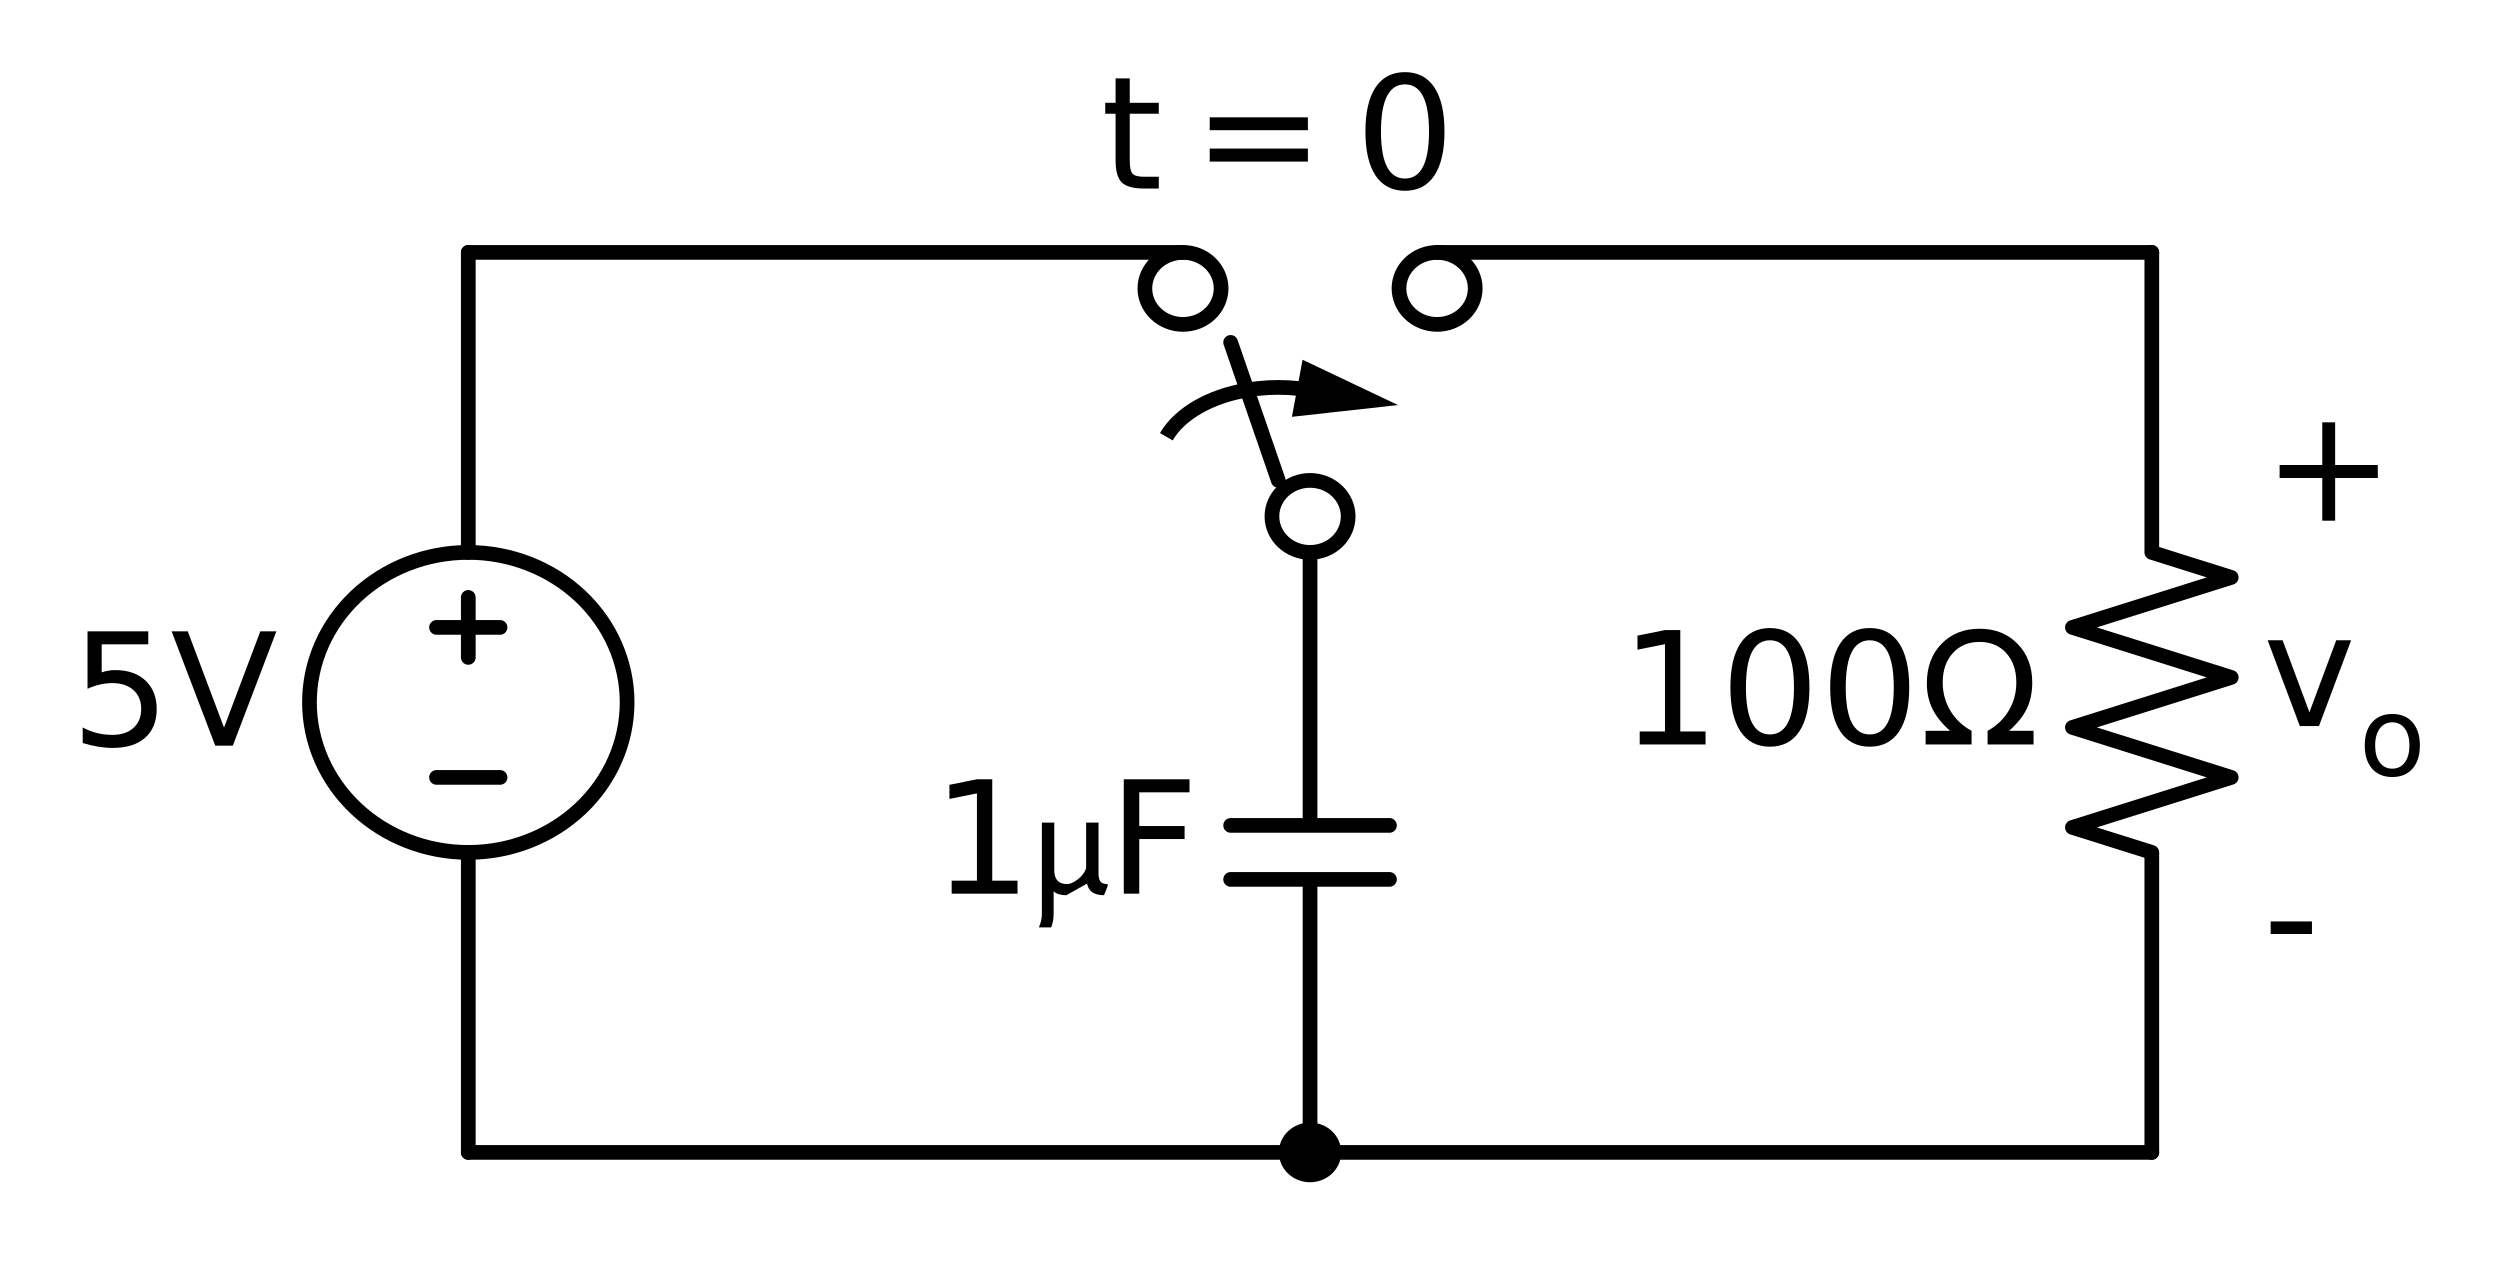
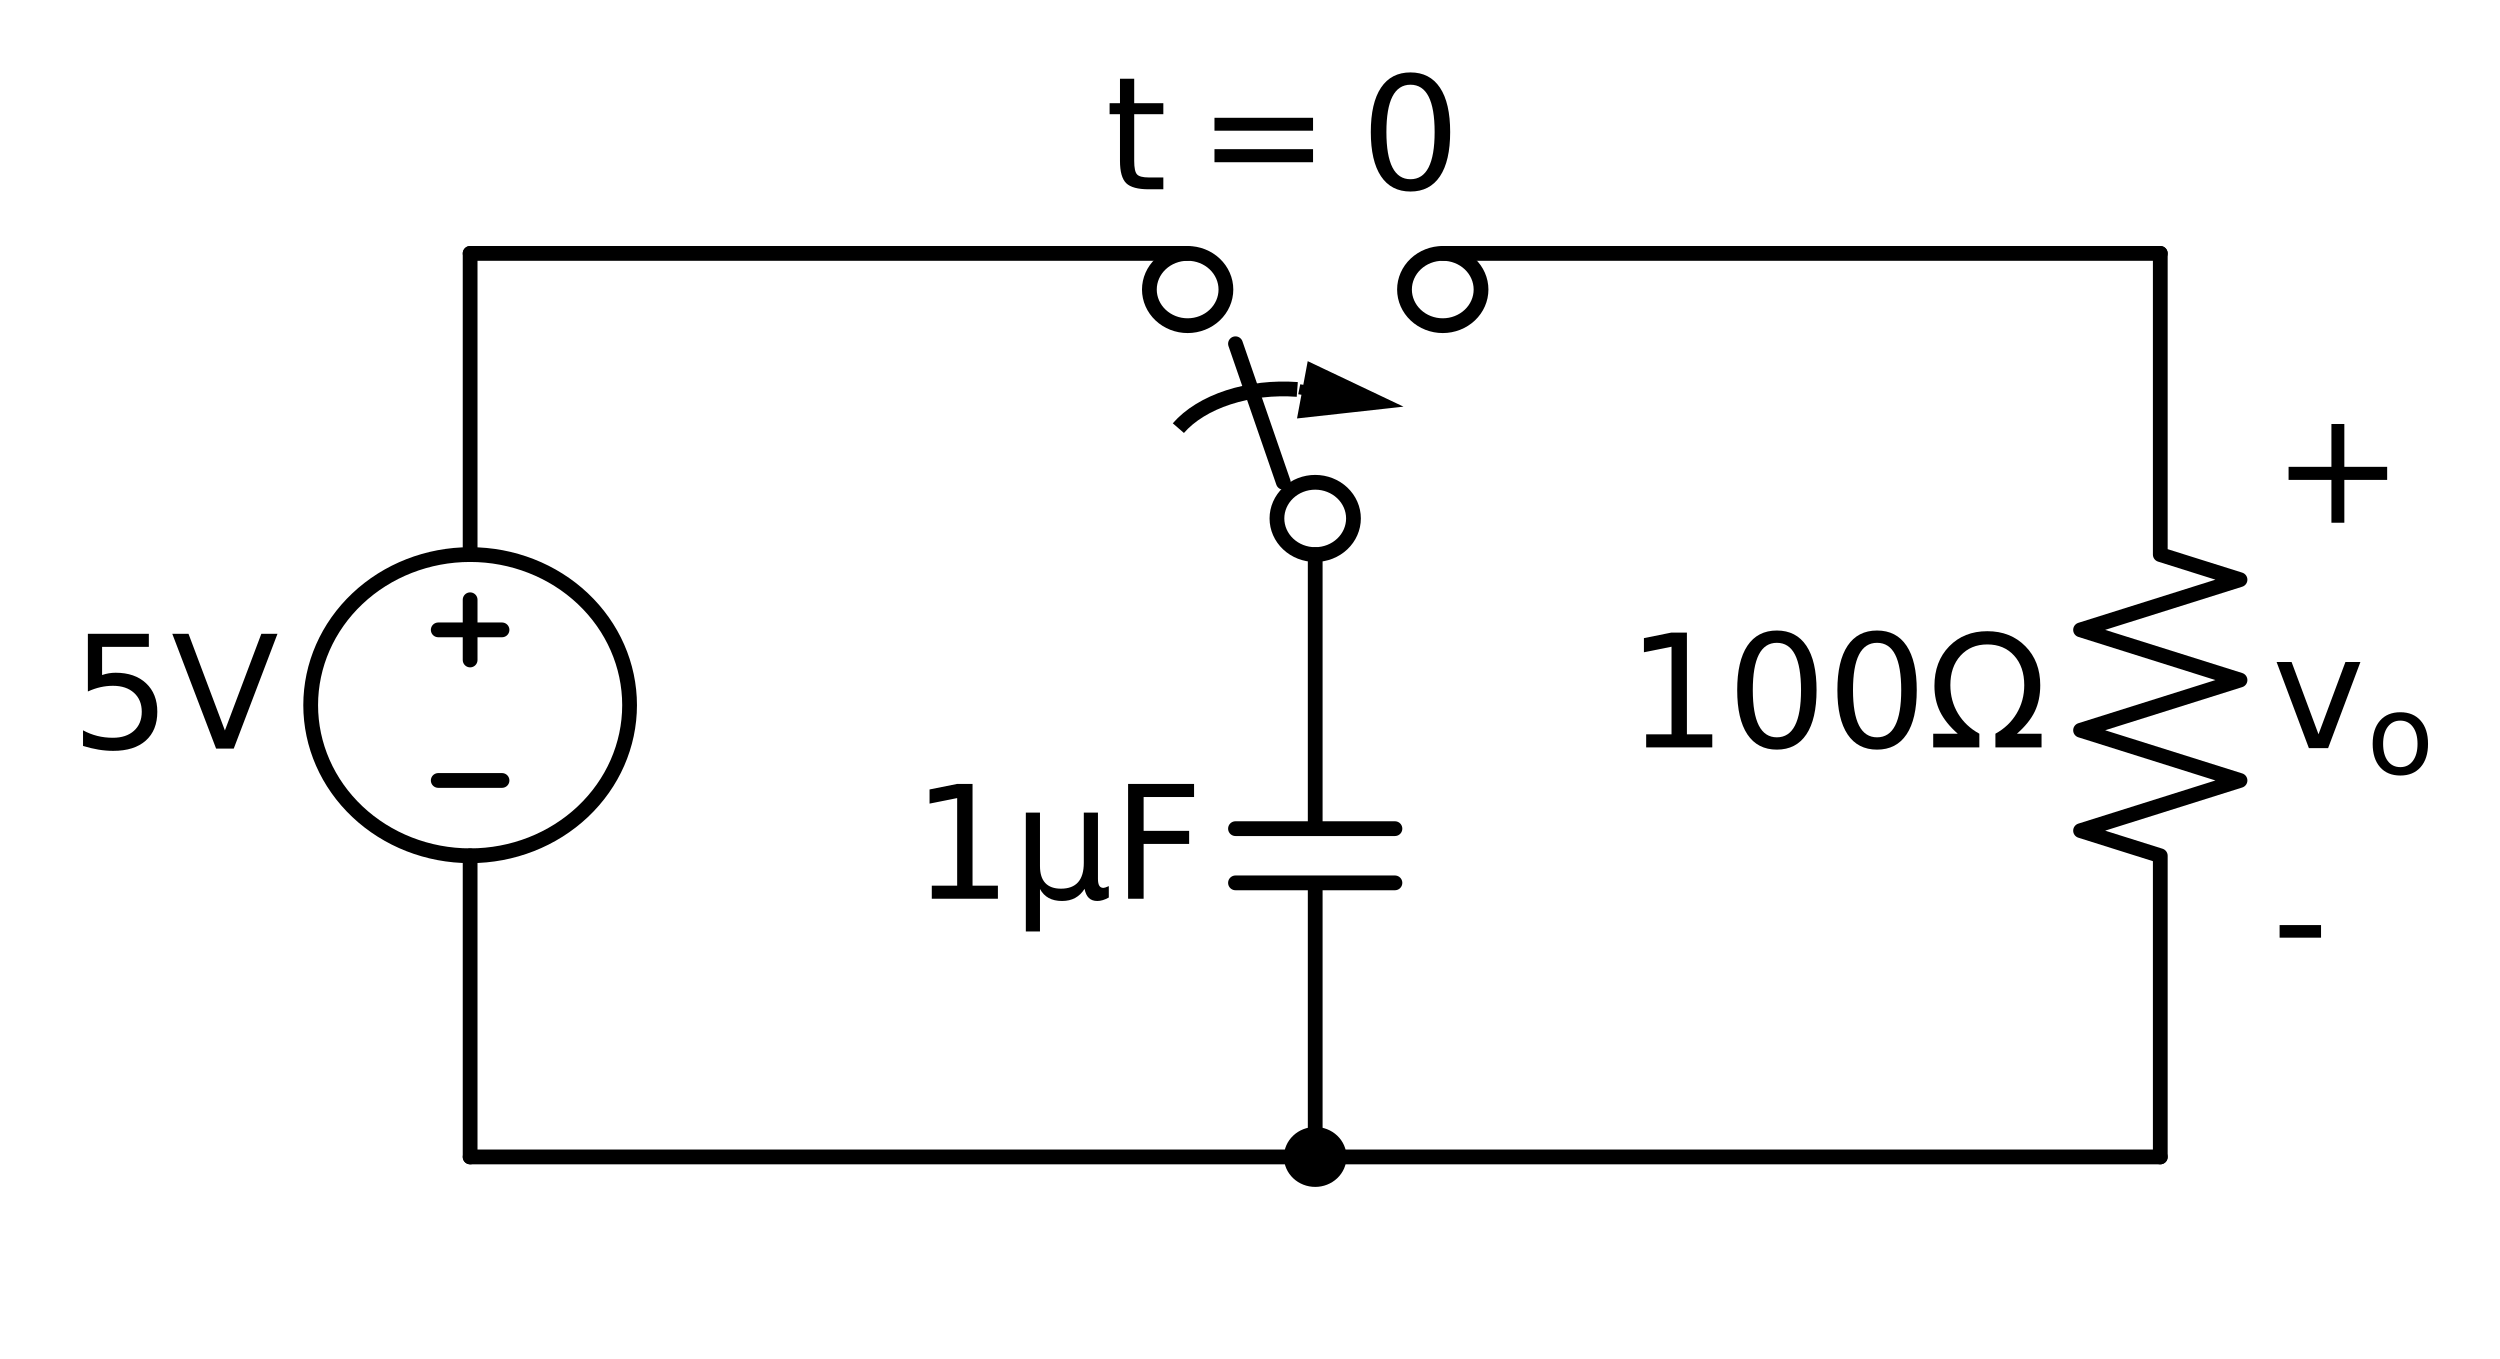
- <svg xmlns="http://www.w3.org/2000/svg" xmlns:xlink="http://www.w3.org/1999/xlink" height="130pt" version="1.1" viewBox="0 0 255 130" width="255pt">
+ <svg xmlns="http://www.w3.org/2000/svg" xmlns:xlink="http://www.w3.org/1999/xlink" height="138pt" version="1.1" viewBox="0 0 254 138" width="254pt">
  <defs>
    <style type="text/css">
- *{stroke-linecap:butt;stroke-linejoin:round;stroke-miterlimit:100000;}
+ *{stroke-linecap:butt;stroke-linejoin:round;}
  </style>
  </defs>
  <g id="figure_1">
    <g id="patch_1">
-       <path d="M 0 130.1  L 255.625 130.1  L 255.625 0  L 0 0  z " style="fill:none;" />
+       <path d="M 0 138.305  L 254.985 138.305  L 254.985 0  L 0 0  z " style="fill:none;" />
    </g>
    <g id="axes_1">
      <g id="patch_2">
-         <path clip-path="url(#pc3eff3334e)" d="M 132.495 39.631  C 129.682 39.319 126.783 39.641 124.31 40.54  C 121.837 41.439 119.944 42.859 118.968 44.549  " style="fill:none;stroke:#000000;stroke-linejoin:miter;stroke-width:1.5;" />
+         <path clip-path="url(#p65f16c1105)" d="M 131.803 39.567  C 129.397 39.389 126.959 39.668 124.806 40.369  C 122.654 41.07 120.882 42.16 119.721 43.499  " style="fill:none;stroke:#000000;stroke-linejoin:miter;stroke-width:1.5;" />
      </g>
      <g id="patch_3">
-         <path clip-path="url(#pc3eff3334e)" d="M 140.791 41.013  L 132.392 41.944  L 132.811 39.699  L 132.492 39.646  L 132.498 39.616  L 132.817 39.669  L 133.236 37.424  z " style="stroke:#000000;stroke-linejoin:miter;" />
+         <path clip-path="url(#p65f16c1105)" d="M 140.791 41.013  L 132.392 41.944  L 132.811 39.699  L 132.492 39.646  L 132.498 39.616  L 132.817 39.669  L 133.236 37.424  z " style="stroke:#000000;stroke-linejoin:miter;" />
      </g>
      <g id="line2d_1">
-         <path clip-path="url(#pc3eff3334e)" d="M 47.765 117.545  L 47.765 86.945  L 47.765 86.945  M 47.765 56.345  L 47.765 56.345  L 47.765 25.745  " style="fill:none;stroke:#000000;stroke-linecap:round;stroke-width:1.5;" />
+         <path clip-path="url(#p65f16c1105)" d="M 47.765 117.545  L 47.765 86.945  L 47.765 86.945  M 47.765 56.345  L 47.765 56.345  L 47.765 25.745  " style="fill:none;stroke:#000000;stroke-linecap:round;stroke-width:1.5;" />
      </g>
      <g id="line2d_2">
-         <path clip-path="url(#pc3eff3334e)" d="M 51.005 79.295  L 44.525 79.295  " style="fill:none;stroke:#000000;stroke-linecap:round;stroke-width:1.5;" />
+         <path clip-path="url(#p65f16c1105)" d="M 51.005 79.295  L 44.525 79.295  " style="fill:none;stroke:#000000;stroke-linecap:round;stroke-width:1.5;" />
      </g>
      <g id="line2d_3">
-         <path clip-path="url(#pc3eff3334e)" d="M 47.765 67.055  L 47.765 60.935  " style="fill:none;stroke:#000000;stroke-linecap:round;stroke-width:1.5;" />
+         <path clip-path="url(#p65f16c1105)" d="M 47.765 67.055  L 47.765 60.935  " style="fill:none;stroke:#000000;stroke-linecap:round;stroke-width:1.5;" />
      </g>
      <g id="line2d_4">
-         <path clip-path="url(#pc3eff3334e)" d="M 51.005 63.995  L 44.525 63.995  " style="fill:none;stroke:#000000;stroke-linecap:round;stroke-width:1.5;" />
+         <path clip-path="url(#p65f16c1105)" d="M 51.005 63.995  L 44.525 63.995  " style="fill:none;stroke:#000000;stroke-linecap:round;stroke-width:1.5;" />
      </g>
      <g id="line2d_5">
-         <path clip-path="url(#pc3eff3334e)" d="M 47.765 25.745  L 84.215 25.745  L 120.665 25.745  " style="fill:none;stroke:#000000;stroke-linecap:round;stroke-width:1.5;" />
+         <path clip-path="url(#p65f16c1105)" d="M 47.765 25.745  L 84.215 25.745  L 120.665 25.745  " style="fill:none;stroke:#000000;stroke-linecap:round;stroke-width:1.5;" />
      </g>
      <g id="line2d_6">
-         <path clip-path="url(#pc3eff3334e)" d="M 130.385 49.001  L 125.525 34.925  M 120.665 25.745  " style="fill:none;stroke:#000000;stroke-linecap:round;stroke-width:1.5;" />
+         <path clip-path="url(#p65f16c1105)" d="M 133.625 56.345  M 130.385 49.001  L 125.525 34.925  M 120.665 25.745  " style="fill:none;stroke:#000000;stroke-linecap:round;stroke-width:1.5;" />
      </g>
      <g id="line2d_7">
-         <path clip-path="url(#pc3eff3334e)" d="M 146.585 25.745  L 183.035 25.745  L 219.485 25.745  " style="fill:none;stroke:#000000;stroke-linecap:round;stroke-width:1.5;" />
+         <path clip-path="url(#p65f16c1105)" d="M 146.585 25.745  L 183.035 25.745  L 219.485 25.745  " style="fill:none;stroke:#000000;stroke-linecap:round;stroke-width:1.5;" />
      </g>
      <g id="line2d_8">
-         <path clip-path="url(#pc3eff3334e)" d="M 219.485 25.745  L 219.485 56.345  L 227.585 58.895  L 211.385 63.995  L 227.585 69.095  L 211.385 74.195  L 227.585 79.295  L 211.385 84.395  L 219.485 86.945  L 219.485 117.545  " style="fill:none;stroke:#000000;stroke-linecap:round;stroke-width:1.5;" />
+         <path clip-path="url(#p65f16c1105)" d="M 219.485 25.745  L 219.485 56.345  L 227.585 58.895  L 211.385 63.995  L 227.585 69.095  L 211.385 74.195  L 227.585 79.295  L 211.385 84.395  L 219.485 86.945  L 219.485 117.545  " style="fill:none;stroke:#000000;stroke-linecap:round;stroke-width:1.5;" />
      </g>
      <g id="line2d_9">
-         <path clip-path="url(#pc3eff3334e)" d="M 219.485 117.545  L 133.625 117.545  L 47.765 117.545  " style="fill:none;stroke:#000000;stroke-linecap:round;stroke-width:1.5;" />
+         <path clip-path="url(#p65f16c1105)" d="M 219.485 117.545  L 133.625 117.545  L 47.765 117.545  " style="fill:none;stroke:#000000;stroke-linecap:round;stroke-width:1.5;" />
      </g>
      <g id="line2d_10">
-         <path clip-path="url(#pc3eff3334e)" d="M 133.625 56.345  L 133.625 84.191  M 141.725 84.191  L 125.525 84.191  M 141.725 89.699  L 125.525 89.699  M 133.625 89.699  L 133.625 117.545  " style="fill:none;stroke:#000000;stroke-linecap:round;stroke-width:1.5;" />
+         <path clip-path="url(#p65f16c1105)" d="M 133.625 56.345  L 133.625 84.191  M 141.725 84.191  L 125.525 84.191  M 141.725 89.699  L 125.525 89.699  M 133.625 89.699  L 133.625 117.545  " style="fill:none;stroke:#000000;stroke-linecap:round;stroke-width:1.5;" />
      </g>
      <g id="line2d_11">
-         <path clip-path="url(#pc3eff3334e)" d="M 133.625 117.545  " style="fill:none;stroke:#000000;stroke-linecap:round;stroke-width:1.5;" />
+         <path clip-path="url(#p65f16c1105)" d="M 133.625 117.545  " style="fill:none;stroke:#000000;stroke-linecap:round;stroke-width:1.5;" />
      </g>
      <g id="patch_4">
-         <path clip-path="url(#pc3eff3334e)" d="M 47.765 86.945  C 52.061 86.945 56.182 85.333 59.22 82.464  C 62.258 79.595 63.965 75.703 63.965 71.645  C 63.965 67.587 62.258 63.695 59.22 60.826  C 56.182 57.957 52.061 56.345 47.765 56.345  C 43.469 56.345 39.348 57.957 36.31 60.826  C 33.272 63.695 31.565 67.587 31.565 71.645  C 31.565 75.703 33.272 79.595 36.31 82.464  C 39.348 85.333 43.469 86.945 47.765 86.945  z " style="fill:none;stroke:#000000;stroke-linejoin:miter;stroke-width:1.5;" />
+         <path clip-path="url(#p65f16c1105)" d="M 47.765 86.945  C 52.061 86.945 56.182 85.333 59.22 82.464  C 62.258 79.595 63.965 75.703 63.965 71.645  C 63.965 67.587 62.258 63.695 59.22 60.826  C 56.182 57.957 52.061 56.345 47.765 56.345  C 43.469 56.345 39.348 57.957 36.31 60.826  C 33.272 63.695 31.565 67.587 31.565 71.645  C 31.565 75.703 33.272 79.595 36.31 82.464  C 39.348 85.333 43.469 86.945 47.765 86.945  z " style="fill:none;stroke:#000000;stroke-linejoin:miter;stroke-width:1.5;" />
      </g>
      <g id="patch_5">
-         <path clip-path="url(#pc3eff3334e)" d="M 133.625 56.345  C 134.656 56.345 135.645 55.958 136.374 55.269  C 137.103 54.581 137.513 53.647 137.513 52.673  C 137.513 51.699 137.103 50.765 136.374 50.077  C 135.645 49.388 134.656 49.001 133.625 49.001  C 132.594 49.001 131.605 49.388 130.876 50.077  C 130.147 50.765 129.737 51.699 129.737 52.673  C 129.737 53.647 130.147 54.581 130.876 55.269  C 131.605 55.958 132.594 56.345 133.625 56.345  z " style="fill:none;stroke:#000000;stroke-linejoin:miter;stroke-width:1.5;" />
+         <path clip-path="url(#p65f16c1105)" d="M 133.625 56.345  C 134.656 56.345 135.645 55.958 136.374 55.269  C 137.103 54.581 137.513 53.647 137.513 52.673  C 137.513 51.699 137.103 50.765 136.374 50.077  C 135.645 49.388 134.656 49.001 133.625 49.001  C 132.594 49.001 131.605 49.388 130.876 50.077  C 130.147 50.765 129.737 51.699 129.737 52.673  C 129.737 53.647 130.147 54.581 130.876 55.269  C 131.605 55.958 132.594 56.345 133.625 56.345  z " style="fill:none;stroke:#000000;stroke-linejoin:miter;stroke-width:1.5;" />
      </g>
      <g id="patch_6">
-         <path clip-path="url(#pc3eff3334e)" d="M 146.585 33.089  C 147.616 33.089 148.605 32.702 149.334 32.013  C 150.063 31.325 150.473 30.391 150.473 29.417  C 150.473 28.443 150.063 27.509 149.334 26.821  C 148.605 26.132 147.616 25.745 146.585 25.745  C 145.554 25.745 144.565 26.132 143.836 26.821  C 143.107 27.509 142.697 28.443 142.697 29.417  C 142.697 30.391 143.107 31.325 143.836 32.013  C 144.565 32.702 145.554 33.089 146.585 33.089  z " style="fill:none;stroke:#000000;stroke-linejoin:miter;stroke-width:1.5;" />
+         <path clip-path="url(#p65f16c1105)" d="M 146.585 33.089  C 147.616 33.089 148.605 32.702 149.334 32.013  C 150.063 31.325 150.473 30.391 150.473 29.417  C 150.473 28.443 150.063 27.509 149.334 26.821  C 148.605 26.132 147.616 25.745 146.585 25.745  C 145.554 25.745 144.565 26.132 143.836 26.821  C 143.107 27.509 142.697 28.443 142.697 29.417  C 142.697 30.391 143.107 31.325 143.836 32.013  C 144.565 32.702 145.554 33.089 146.585 33.089  z " style="fill:none;stroke:#000000;stroke-linejoin:miter;stroke-width:1.5;" />
      </g>
      <g id="patch_7">
-         <path clip-path="url(#pc3eff3334e)" d="M 120.665 33.089  C 121.696 33.089 122.685 32.702 123.414 32.013  C 124.143 31.325 124.553 30.391 124.553 29.417  C 124.553 28.443 124.143 27.509 123.414 26.821  C 122.685 26.132 121.696 25.745 120.665 25.745  C 119.634 25.745 118.645 26.132 117.916 26.821  C 117.187 27.509 116.777 28.443 116.777 29.417  C 116.777 30.391 117.187 31.325 117.916 32.013  C 118.645 32.702 119.634 33.089 120.665 33.089  z " style="fill:none;stroke:#000000;stroke-linejoin:miter;stroke-width:1.5;" />
+         <path clip-path="url(#p65f16c1105)" d="M 120.665 33.089  C 121.696 33.089 122.685 32.702 123.414 32.013  C 124.143 31.325 124.553 30.391 124.553 29.417  C 124.553 28.443 124.143 27.509 123.414 26.821  C 122.685 26.132 121.696 25.745 120.665 25.745  C 119.634 25.745 118.645 26.132 117.916 26.821  C 117.187 27.509 116.777 28.443 116.777 29.417  C 116.777 30.391 117.187 31.325 117.916 32.013  C 118.645 32.702 119.634 33.089 120.665 33.089  z " style="fill:none;stroke:#000000;stroke-linejoin:miter;stroke-width:1.5;" />
      </g>
      <g id="patch_8">
-         <path clip-path="url(#pc3eff3334e)" d="M 133.625 119.84  C 134.269 119.84 134.888 119.598 135.343 119.168  C 135.799 118.737 136.055 118.154 136.055 117.545  C 136.055 116.936 135.799 116.353 135.343 115.922  C 134.888 115.492 134.269 115.25 133.625 115.25  C 132.981 115.25 132.362 115.492 131.907 115.922  C 131.451 116.353 131.195 116.936 131.195 117.545  C 131.195 118.154 131.451 118.737 131.907 119.168  C 132.362 119.598 132.981 119.84 133.625 119.84  z " style="stroke:#000000;stroke-linejoin:miter;stroke-width:1.5;" />
+         <path clip-path="url(#p65f16c1105)" d="M 133.625 119.84  C 134.269 119.84 134.888 119.598 135.343 119.168  C 135.799 118.737 136.055 118.154 136.055 117.545  C 136.055 116.936 135.799 116.353 135.343 115.922  C 134.888 115.492 134.269 115.25 133.625 115.25  C 132.981 115.25 132.362 115.492 131.907 115.922  C 131.451 116.353 131.195 116.936 131.195 117.545  C 131.195 118.154 131.451 118.737 131.907 119.168  C 132.362 119.598 132.981 119.84 133.625 119.84  z " style="stroke:#000000;stroke-linejoin:miter;stroke-width:1.5;" />
      </g>
      <g id="text_1">
        <defs>
-           <path d="M 10.797 72.906  L 49.516 72.906  L 49.516 64.594  L 19.828 64.594  L 19.828 46.734  Q 21.969 47.469 24.109 47.828  Q 26.266 48.188 28.422 48.188  Q 40.625 48.188 47.75 41.5  Q 54.891 34.812 54.891 23.391  Q 54.891 11.625 47.562 5.094  Q 40.234 -1.422 26.906 -1.422  Q 22.312 -1.422 17.547 -0.641  Q 12.797 0.141 7.719 1.703  L 7.719 11.625  Q 12.109 9.234 16.797 8.062  Q 21.484 6.891 26.703 6.891  Q 35.156 6.891 40.078 11.328  Q 45.016 15.766 45.016 23.391  Q 45.016 31 40.078 35.438  Q 35.156 39.891 26.703 39.891  Q 22.75 39.891 18.812 39.016  Q 14.891 38.141 10.797 36.281  z " id="BitstreamVeraSans-Roman-35" />
-           <path d="M 28.609 0  L 0.781 72.906  L 11.078 72.906  L 34.188 11.531  L 57.328 72.906  L 67.578 72.906  L 39.797 0  z " id="BitstreamVeraSans-Roman-56" />
+           <path d="M 10.797 72.906  L 49.516 72.906  L 49.516 64.594  L 19.828 64.594  L 19.828 46.734  Q 21.969 47.469 24.109 47.828  Q 26.266 48.188 28.422 48.188  Q 40.625 48.188 47.75 41.5  Q 54.891 34.812 54.891 23.391  Q 54.891 11.625 47.562 5.094  Q 40.234 -1.422 26.906 -1.422  Q 22.312 -1.422 17.547 -0.641  Q 12.797 0.141 7.719 1.703  L 7.719 11.625  Q 12.109 9.234 16.797 8.062  Q 21.484 6.891 26.703 6.891  Q 35.156 6.891 40.078 11.328  Q 45.016 15.766 45.016 23.391  Q 45.016 31 40.078 35.438  Q 35.156 39.891 26.703 39.891  Q 22.75 39.891 18.812 39.016  Q 14.891 38.141 10.797 36.281  z " id="DejaVuSans-35" />
+           <path d="M 28.609 0  L 0.781 72.906  L 11.078 72.906  L 34.188 11.531  L 57.328 72.906  L 67.578 72.906  L 39.797 0  z " id="DejaVuSans-56" />
        </defs>
        <g transform="translate(7.2 76.06)scale(0.16 -0.16)">
-           <use xlink:href="#BitstreamVeraSans-Roman-35" />
-           <use x="63.623" xlink:href="#BitstreamVeraSans-Roman-56" />
+           <use xlink:href="#DejaVuSans-35" />
+           <use x="63.623" xlink:href="#DejaVuSans-56" />
        </g>
      </g>
      <g id="text_2">
        <defs>
-           <path d="M 31.781 66.406  Q 24.172 66.406 20.328 58.906  Q 16.5 51.422 16.5 36.375  Q 16.5 21.391 20.328 13.891  Q 24.172 6.391 31.781 6.391  Q 39.453 6.391 43.281 13.891  Q 47.125 21.391 47.125 36.375  Q 47.125 51.422 43.281 58.906  Q 39.453 66.406 31.781 66.406  M 31.781 74.219  Q 44.047 74.219 50.516 64.516  Q 56.984 54.828 56.984 36.375  Q 56.984 17.969 50.516 8.266  Q 44.047 -1.422 31.781 -1.422  Q 19.531 -1.422 13.062 8.266  Q 6.594 17.969 6.594 36.375  Q 6.594 54.828 13.062 64.516  Q 19.531 74.219 31.781 74.219  " id="BitstreamVeraSans-Roman-30" />
-           <path d="M 18.312 70.219  L 18.312 54.688  L 36.812 54.688  L 36.812 47.703  L 18.312 47.703  L 18.312 18.016  Q 18.312 11.328 20.141 9.422  Q 21.969 7.516 27.594 7.516  L 36.812 7.516  L 36.812 0  L 27.594 0  Q 17.188 0 13.234 3.875  Q 9.281 7.766 9.281 18.016  L 9.281 47.703  L 2.688 47.703  L 2.688 54.688  L 9.281 54.688  L 9.281 70.219  z " id="BitstreamVeraSans-Roman-74" />
-           <path d="M 10.594 45.406  L 73.188 45.406  L 73.188 37.203  L 10.594 37.203  z M 10.594 25.484  L 73.188 25.484  L 73.188 17.188  L 10.594 17.188  z " id="BitstreamVeraSans-Roman-3d" />
+           <path d="M 18.312 70.219  L 18.312 54.688  L 36.812 54.688  L 36.812 47.703  L 18.312 47.703  L 18.312 18.016  Q 18.312 11.328 20.141 9.422  Q 21.969 7.516 27.594 7.516  L 36.812 7.516  L 36.812 0  L 27.594 0  Q 17.188 0 13.234 3.875  Q 9.281 7.766 9.281 18.016  L 9.281 47.703  L 2.688 47.703  L 2.688 54.688  L 9.281 54.688  L 9.281 70.219  z " id="DejaVuSans-74" />
+           <path d="M 10.594 45.406  L 73.188 45.406  L 73.188 37.203  L 10.594 37.203  z M 10.594 25.484  L 73.188 25.484  L 73.188 17.188  L 10.594 17.188  z " id="DejaVuSans-3d" />
+           <path d="M 31.781 66.406  Q 24.172 66.406 20.328 58.906  Q 16.5 51.422 16.5 36.375  Q 16.5 21.391 20.328 13.891  Q 24.172 6.391 31.781 6.391  Q 39.453 6.391 43.281 13.891  Q 47.125 21.391 47.125 36.375  Q 47.125 51.422 43.281 58.906  Q 39.453 66.406 31.781 66.406  z M 31.781 74.219  Q 44.047 74.219 50.516 64.516  Q 56.984 54.828 56.984 36.375  Q 56.984 17.969 50.516 8.266  Q 44.047 -1.422 31.781 -1.422  Q 19.531 -1.422 13.062 8.266  Q 6.594 17.969 6.594 36.375  Q 6.594 54.828 13.062 64.516  Q 19.531 74.219 31.781 74.219  z " id="DejaVuSans-30" />
        </defs>
        <g transform="translate(112.305 19.3575)scale(0.16 -0.16)">
-           <use transform="translate(0.0 0.78125)" xlink:href="#BitstreamVeraSans-Roman-74" />
-           <use transform="translate(58.69141 0.78125)" xlink:href="#BitstreamVeraSans-Roman-3d" />
-           <use transform="translate(161.9629 0.78125)" xlink:href="#BitstreamVeraSans-Roman-30" />
+           <use transform="translate(0 0.78125)" xlink:href="#DejaVuSans-74" />
+           <use transform="translate(58.69141 0.78125)" xlink:href="#DejaVuSans-3d" />
+           <use transform="translate(161.9629 0.78125)" xlink:href="#DejaVuSans-30" />
        </g>
      </g>
      <g id="text_3">
        <defs>
-           <path d="M 72.609 8.688  L 72.609 0  L 43.312 0  L 43.312 8.688  Q 51.953 13.422 56.781 21.531  Q 61.625 29.641 61.625 39.5  Q 61.625 51.219 55.172 58.297  Q 48.734 65.375 38.188 65.375  Q 27.641 65.375 21.172 58.266  Q 14.703 51.172 14.703 39.5  Q 14.703 29.641 19.562 21.531  Q 24.422 13.422 33.109 8.688  L 33.109 0  L 3.812 0  L 3.812 8.688  L 19.391 8.688  Q 11.672 15.484 8.125 22.75  Q 4.594 30.031 4.594 39.016  Q 4.594 54.547 13.938 64.156  Q 23.297 73.781 38.188 73.781  Q 52.984 73.781 62.375 64.188  Q 71.781 54.594 71.781 39.5  Q 71.781 30.031 68.312 22.797  Q 64.844 15.578 56.984 8.688  z " id="BitstreamVeraSans-Roman-3a9" />
-           <path d="M 12.406 8.297  L 28.516 8.297  L 28.516 63.922  L 10.984 60.406  L 10.984 69.391  L 28.422 72.906  L 38.281 72.906  L 38.281 8.297  L 54.391 8.297  L 54.391 0  L 12.406 0  z " id="BitstreamVeraSans-Roman-31" />
+           <path d="M 12.406 8.297  L 28.516 8.297  L 28.516 63.922  L 10.984 60.406  L 10.984 69.391  L 28.422 72.906  L 38.281 72.906  L 38.281 8.297  L 54.391 8.297  L 54.391 0  L 12.406 0  z " id="DejaVuSans-31" />
+           <path d="M 72.609 8.688  L 72.609 0  L 43.312 0  L 43.312 8.688  Q 51.953 13.422 56.781 21.531  Q 61.625 29.641 61.625 39.5  Q 61.625 51.219 55.172 58.297  Q 48.734 65.375 38.188 65.375  Q 27.641 65.375 21.172 58.266  Q 14.703 51.172 14.703 39.5  Q 14.703 29.641 19.531 21.531  Q 24.422 13.422 33.109 8.688  L 33.109 0  L 3.812 0  L 3.812 8.688  L 19.391 8.688  Q 11.672 15.484 8.109 22.75  Q 4.594 30.031 4.594 39.016  Q 4.594 54.547 13.969 64.156  Q 23.297 73.781 38.188 73.781  Q 52.984 73.781 62.406 64.156  Q 71.781 54.594 71.781 39.5  Q 71.781 30.031 68.312 22.797  Q 64.844 15.578 56.984 8.688  z " id="DejaVuSans-3a9" />
        </defs>
        <g transform="translate(165.265 76.06)scale(0.16 -0.16)">
-           <use transform="translate(0.0 0.78125)" xlink:href="#BitstreamVeraSans-Roman-31" />
-           <use transform="translate(63.62305 0.78125)" xlink:href="#BitstreamVeraSans-Roman-30" />
-           <use transform="translate(127.2461 0.78125)" xlink:href="#BitstreamVeraSans-Roman-30" />
-           <use transform="translate(190.8691 0.78125)" xlink:href="#BitstreamVeraSans-Roman-3a9" />
+           <use transform="translate(0 0.78125)" xlink:href="#DejaVuSans-31" />
+           <use transform="translate(63.62305 0.78125)" xlink:href="#DejaVuSans-30" />
+           <use transform="translate(127.2461 0.78125)" xlink:href="#DejaVuSans-30" />
+           <use transform="translate(190.8691 0.78125)" xlink:href="#DejaVuSans-3a9" />
        </g>
      </g>
      <g id="text_4">
        <defs>
-           <path d="M 46 62.703  L 46 35.5  L 73.188 35.5  L 73.188 27.203  L 46 27.203  L 46 0  L 37.797 0  L 37.797 27.203  L 10.594 27.203  L 10.594 35.5  L 37.797 35.5  L 37.797 62.703  z " id="BitstreamVeraSans-Roman-2b" />
+           <path d="M 46 62.703  L 46 35.5  L 73.188 35.5  L 73.188 27.203  L 46 27.203  L 46 0  L 37.797 0  L 37.797 27.203  L 10.594 27.203  L 10.594 35.5  L 37.797 35.5  L 37.797 62.703  z " id="DejaVuSans-2b" />
        </defs>
        <g transform="translate(230.825 53.11)scale(0.16 -0.16)">
-           <use xlink:href="#BitstreamVeraSans-Roman-2b" />
+           <use xlink:href="#DejaVuSans-2b" />
        </g>
      </g>
      <g id="text_5">
        <defs>
-           <path d="M 2.984 54.688  L 12.5 54.688  L 29.594 8.797  L 46.688 54.688  L 56.203 54.688  L 35.688 0  L 23.484 0  z " id="BitstreamVeraSans-Roman-76" />
-           <path d="M 30.609 48.391  Q 23.391 48.391 19.188 42.75  Q 14.984 37.109 14.984 27.297  Q 14.984 17.484 19.156 11.844  Q 23.344 6.203 30.609 6.203  Q 37.797 6.203 41.984 11.859  Q 46.188 17.531 46.188 27.297  Q 46.188 37.016 41.984 42.703  Q 37.797 48.391 30.609 48.391  M 30.609 56  Q 42.328 56 49.016 48.375  Q 55.719 40.766 55.719 27.297  Q 55.719 13.875 49.016 6.219  Q 42.328 -1.422 30.609 -1.422  Q 18.844 -1.422 12.172 6.219  Q 5.516 13.875 5.516 27.297  Q 5.516 40.766 12.172 48.375  Q 18.844 56 30.609 56  " id="BitstreamVeraSans-Roman-6f" />
+           <path d="M 2.984 54.688  L 12.5 54.688  L 29.594 8.797  L 46.688 54.688  L 56.203 54.688  L 35.688 0  L 23.484 0  z " id="DejaVuSans-76" />
+           <path d="M 30.609 48.391  Q 23.391 48.391 19.188 42.75  Q 14.984 37.109 14.984 27.297  Q 14.984 17.484 19.156 11.844  Q 23.344 6.203 30.609 6.203  Q 37.797 6.203 41.984 11.859  Q 46.188 17.531 46.188 27.297  Q 46.188 37.016 41.984 42.703  Q 37.797 48.391 30.609 48.391  z M 30.609 56  Q 42.328 56 49.016 48.375  Q 55.719 40.766 55.719 27.297  Q 55.719 13.875 49.016 6.219  Q 42.328 -1.422 30.609 -1.422  Q 18.844 -1.422 12.172 6.219  Q 5.516 13.875 5.516 27.297  Q 5.516 40.766 12.172 48.375  Q 18.844 56 30.609 56  z " id="DejaVuSans-6f" />
        </defs>
-         <g transform="translate(230.825 74.1075)scale(0.16 -0.16)">
-           <use transform="translate(0.0 0.3125)" xlink:href="#BitstreamVeraSans-Roman-76" />
-           <use transform="translate(61.01719 -31.1875)scale(0.7)" xlink:href="#BitstreamVeraSans-Roman-6f" />
+         <g transform="translate(230.825 76.06)scale(0.16 -0.16)">
+           <use transform="translate(0 0.3125)" xlink:href="#DejaVuSans-76" />
+           <use transform="translate(60.13672 -16.09375)scale(0.7)" xlink:href="#DejaVuSans-6f" />
        </g>
      </g>
      <g id="text_6">
        <defs>
-           <path d="M 4.891 31.391  L 31.203 31.391  L 31.203 23.391  L 4.891 23.391  z " id="BitstreamVeraSans-Roman-2d" />
+           <path d="M 4.891 31.391  L 31.203 31.391  L 31.203 23.391  L 4.891 23.391  z " id="DejaVuSans-2d" />
        </defs>
        <g transform="translate(230.825 99.01)scale(0.16 -0.16)">
-           <use xlink:href="#BitstreamVeraSans-Roman-2d" />
+           <use xlink:href="#DejaVuSans-2d" />
        </g>
      </g>
      <g id="text_7">
        <defs>
-           <path d="M 9.812 72.906  L 51.703 72.906  L 51.703 64.594  L 19.672 64.594  L 19.672 43.109  L 48.578 43.109  L 48.578 34.812  L 19.672 34.812  L 19.672 0  L 9.812 0  z " id="BitstreamVeraSans-Roman-46" />
-           <path d="M 48.203 4.703  L 45.906 -1  Q 36.5 -1 35.094 6.406  L 21.906 -1  Q 16.297 -1 13.797 1.5  L 13.797 -12.594  Q 13.797 -17.797 12.203 -21.5  L 4.406 -21.5  Q 6.297 -17.203 6.297 -12.703  L 6.297 45.297  L 14.203 45.297  L 14.203 14.906  Q 14.203 6.094 22.406 6.094  Q 25.203 6.094 29.094 9.047  Q 33 12 34.5 16.094  L 34.5 45.297  L 42.406 45.297  L 42.406 12.797  Q 42.406 9.594 43.547 7.844  Q 44.703 6.094 48.203 6.094  z " id="STIXNonUnicode-Regular-e1a1" />
+           <path d="M 8.5 -20.797  L 8.5 54.688  L 17.484 54.688  L 17.484 20.703  Q 17.484 13.625 20.844 10  Q 24.219 6.391 30.812 6.391  Q 38.031 6.391 41.672 10.484  Q 45.312 14.594 45.312 22.797  L 45.312 54.688  L 54.297 54.688  L 54.297 12.594  Q 54.297 9.672 55.141 8.281  Q 56 6.891 57.812 6.891  Q 58.25 6.891 59.031 7.156  Q 59.812 7.422 61.188 8.016  L 61.188 0.781  Q 59.188 -0.344 57.391 -0.875  Q 55.609 -1.422 53.906 -1.422  Q 50.531 -1.422 48.531 0.484  Q 46.531 2.391 45.797 6.297  Q 43.359 2.438 39.812 0.5  Q 36.281 -1.422 31.5 -1.422  Q 26.516 -1.422 23.016 0.484  Q 19.531 2.391 17.484 6.203  L 17.484 -20.797  z " id="DejaVuSans-3bc" />
+           <path d="M 9.812 72.906  L 51.703 72.906  L 51.703 64.594  L 19.672 64.594  L 19.672 43.109  L 48.578 43.109  L 48.578 34.812  L 19.672 34.812  L 19.672 0  L 9.812 0  z " id="DejaVuSans-46" />
        </defs>
-         <g transform="translate(95.085 91.1675)scale(0.16 -0.16)">
-           <use transform="translate(0.0 0.09375)" xlink:href="#BitstreamVeraSans-Roman-31" />
-           <use transform="translate(63.62305 0.09375)" xlink:href="#STIXNonUnicode-Regular-e1a1" />
-           <use transform="translate(112.323 0.09375)" xlink:href="#BitstreamVeraSans-Roman-46" />
+         <g transform="translate(92.685 91.3275)scale(0.16 -0.16)">
+           <use transform="translate(0 0.09375)" xlink:href="#DejaVuSans-31" />
+           <use transform="translate(63.62305 0.09375)" xlink:href="#DejaVuSans-3bc" />
+           <use transform="translate(127.2461 0.09375)" xlink:href="#DejaVuSans-46" />
        </g>
      </g>
    </g>
  </g>
  <defs>
-     <clipPath id="pc3eff3334e">
-       <rect height="100.215" width="202.5" x="28.325" y="22.685" />
+     <clipPath id="p65f16c1105">
+       <rect height="109.624" width="222.102" x="18.524" y="17.98" />
    </clipPath>
  </defs>
</svg>
